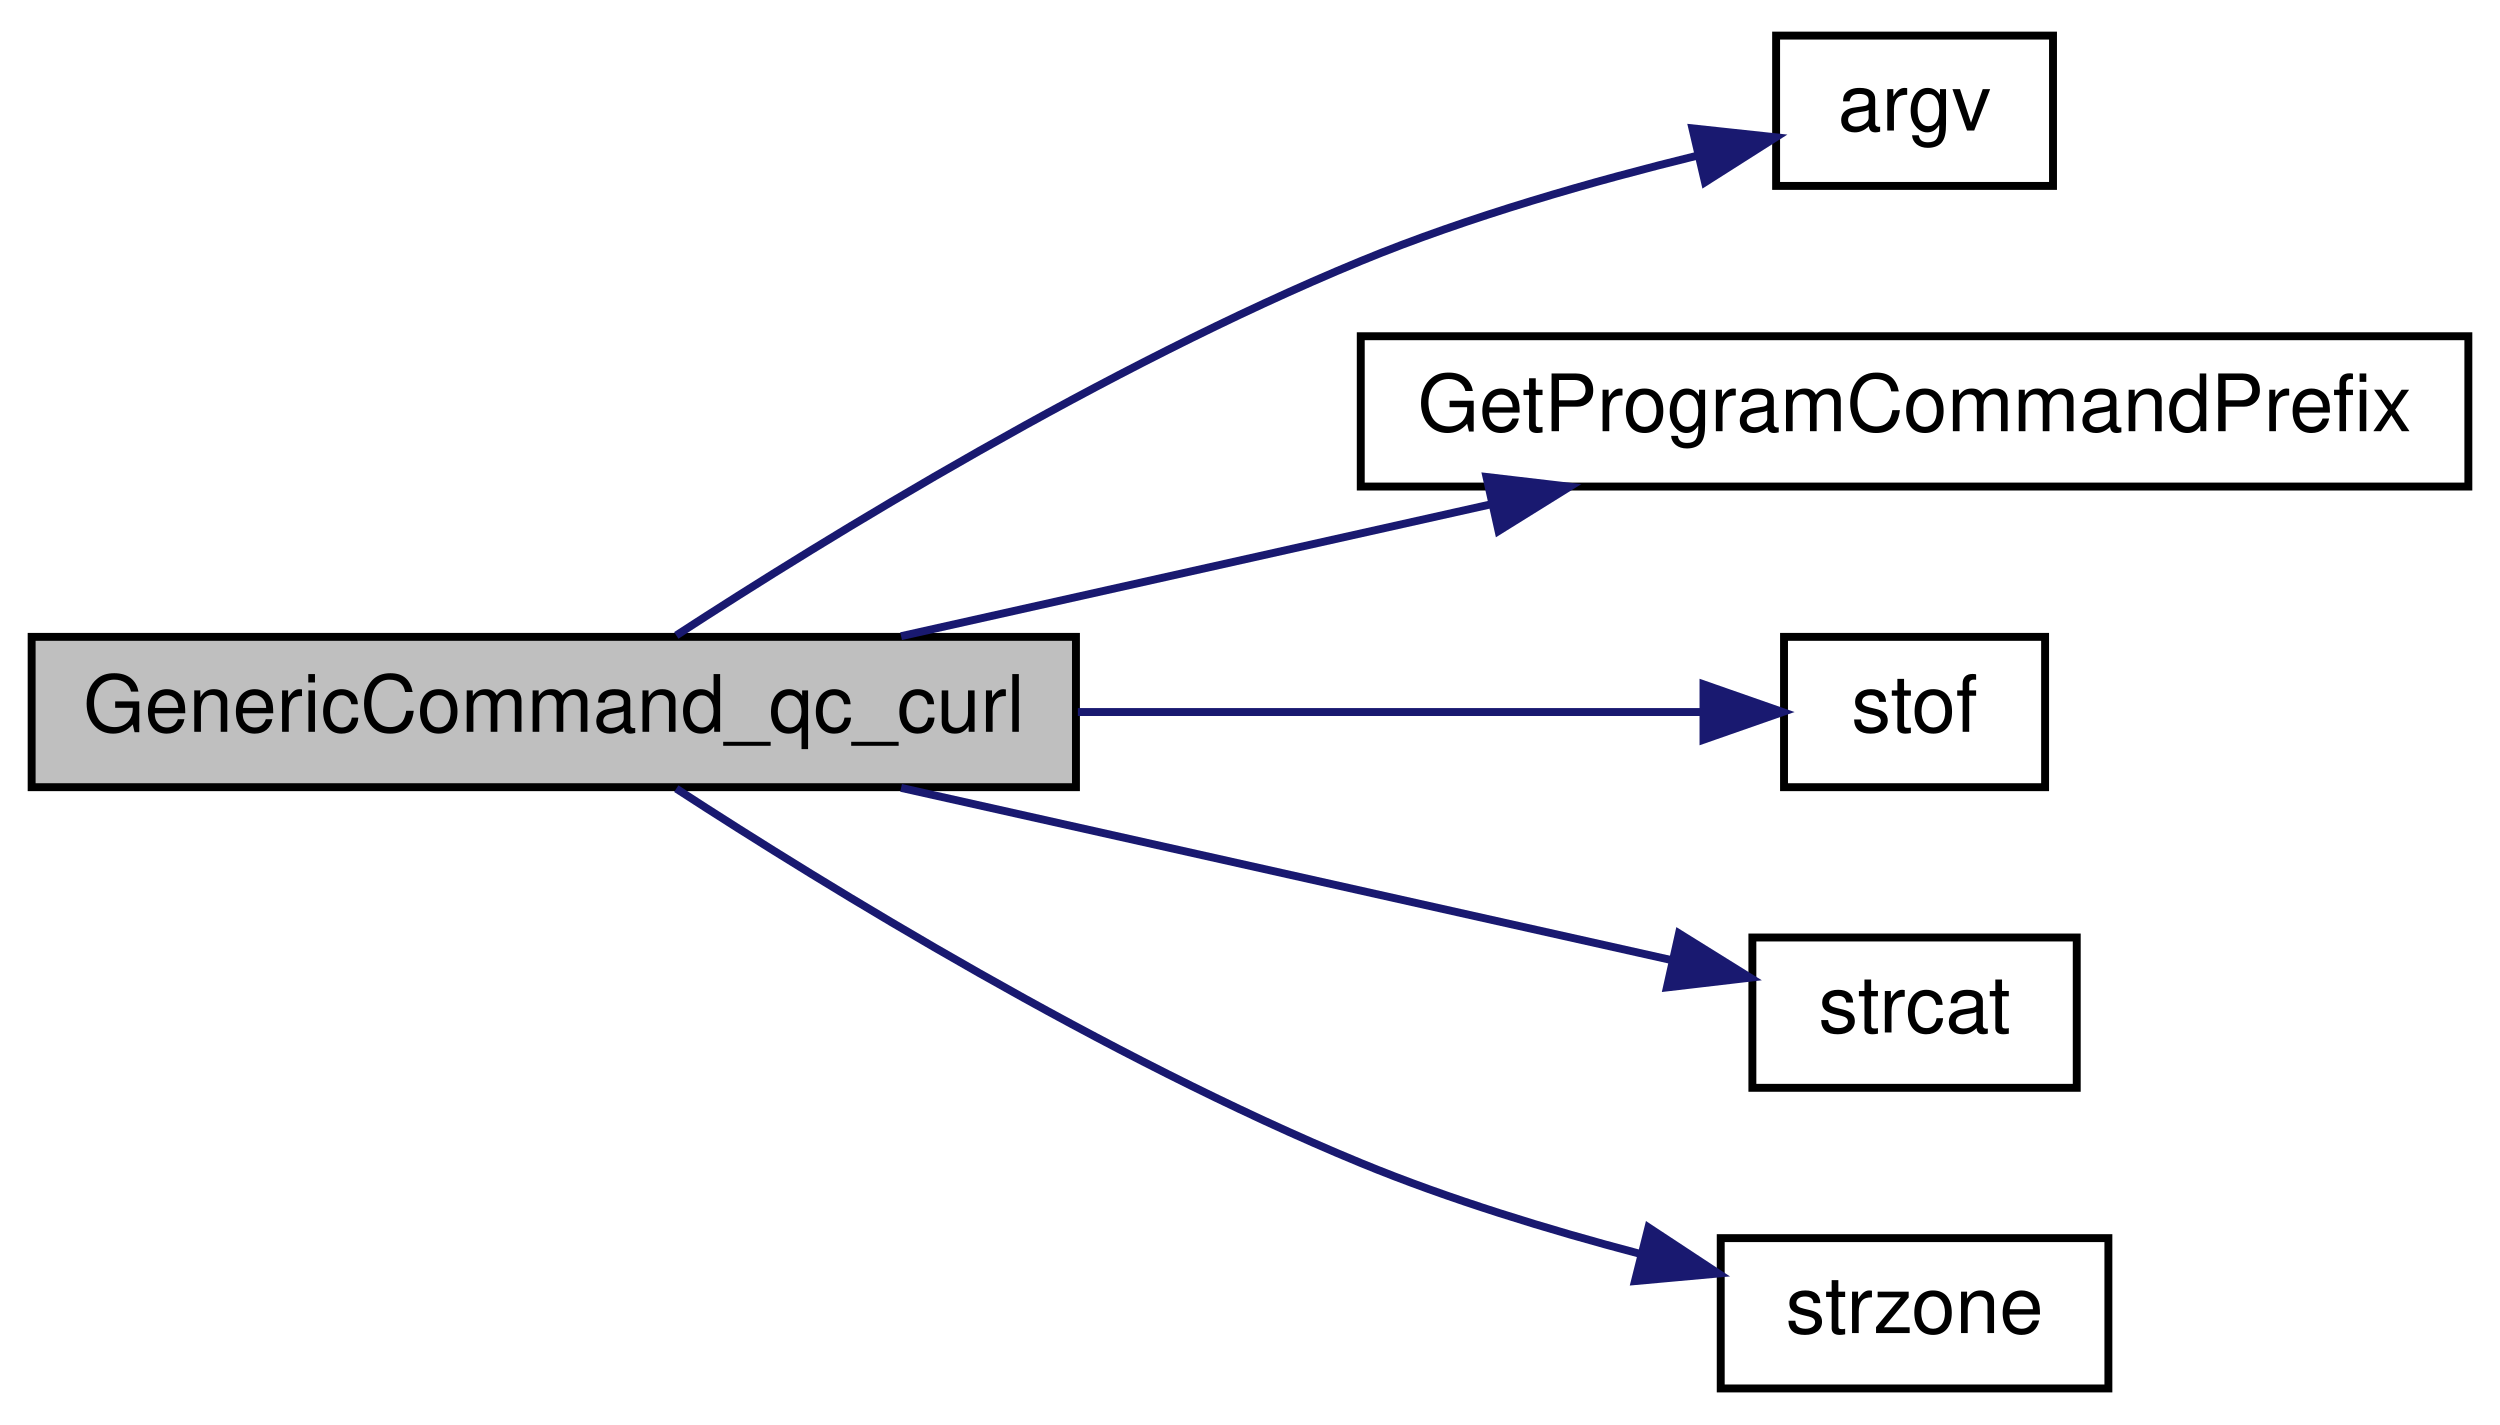
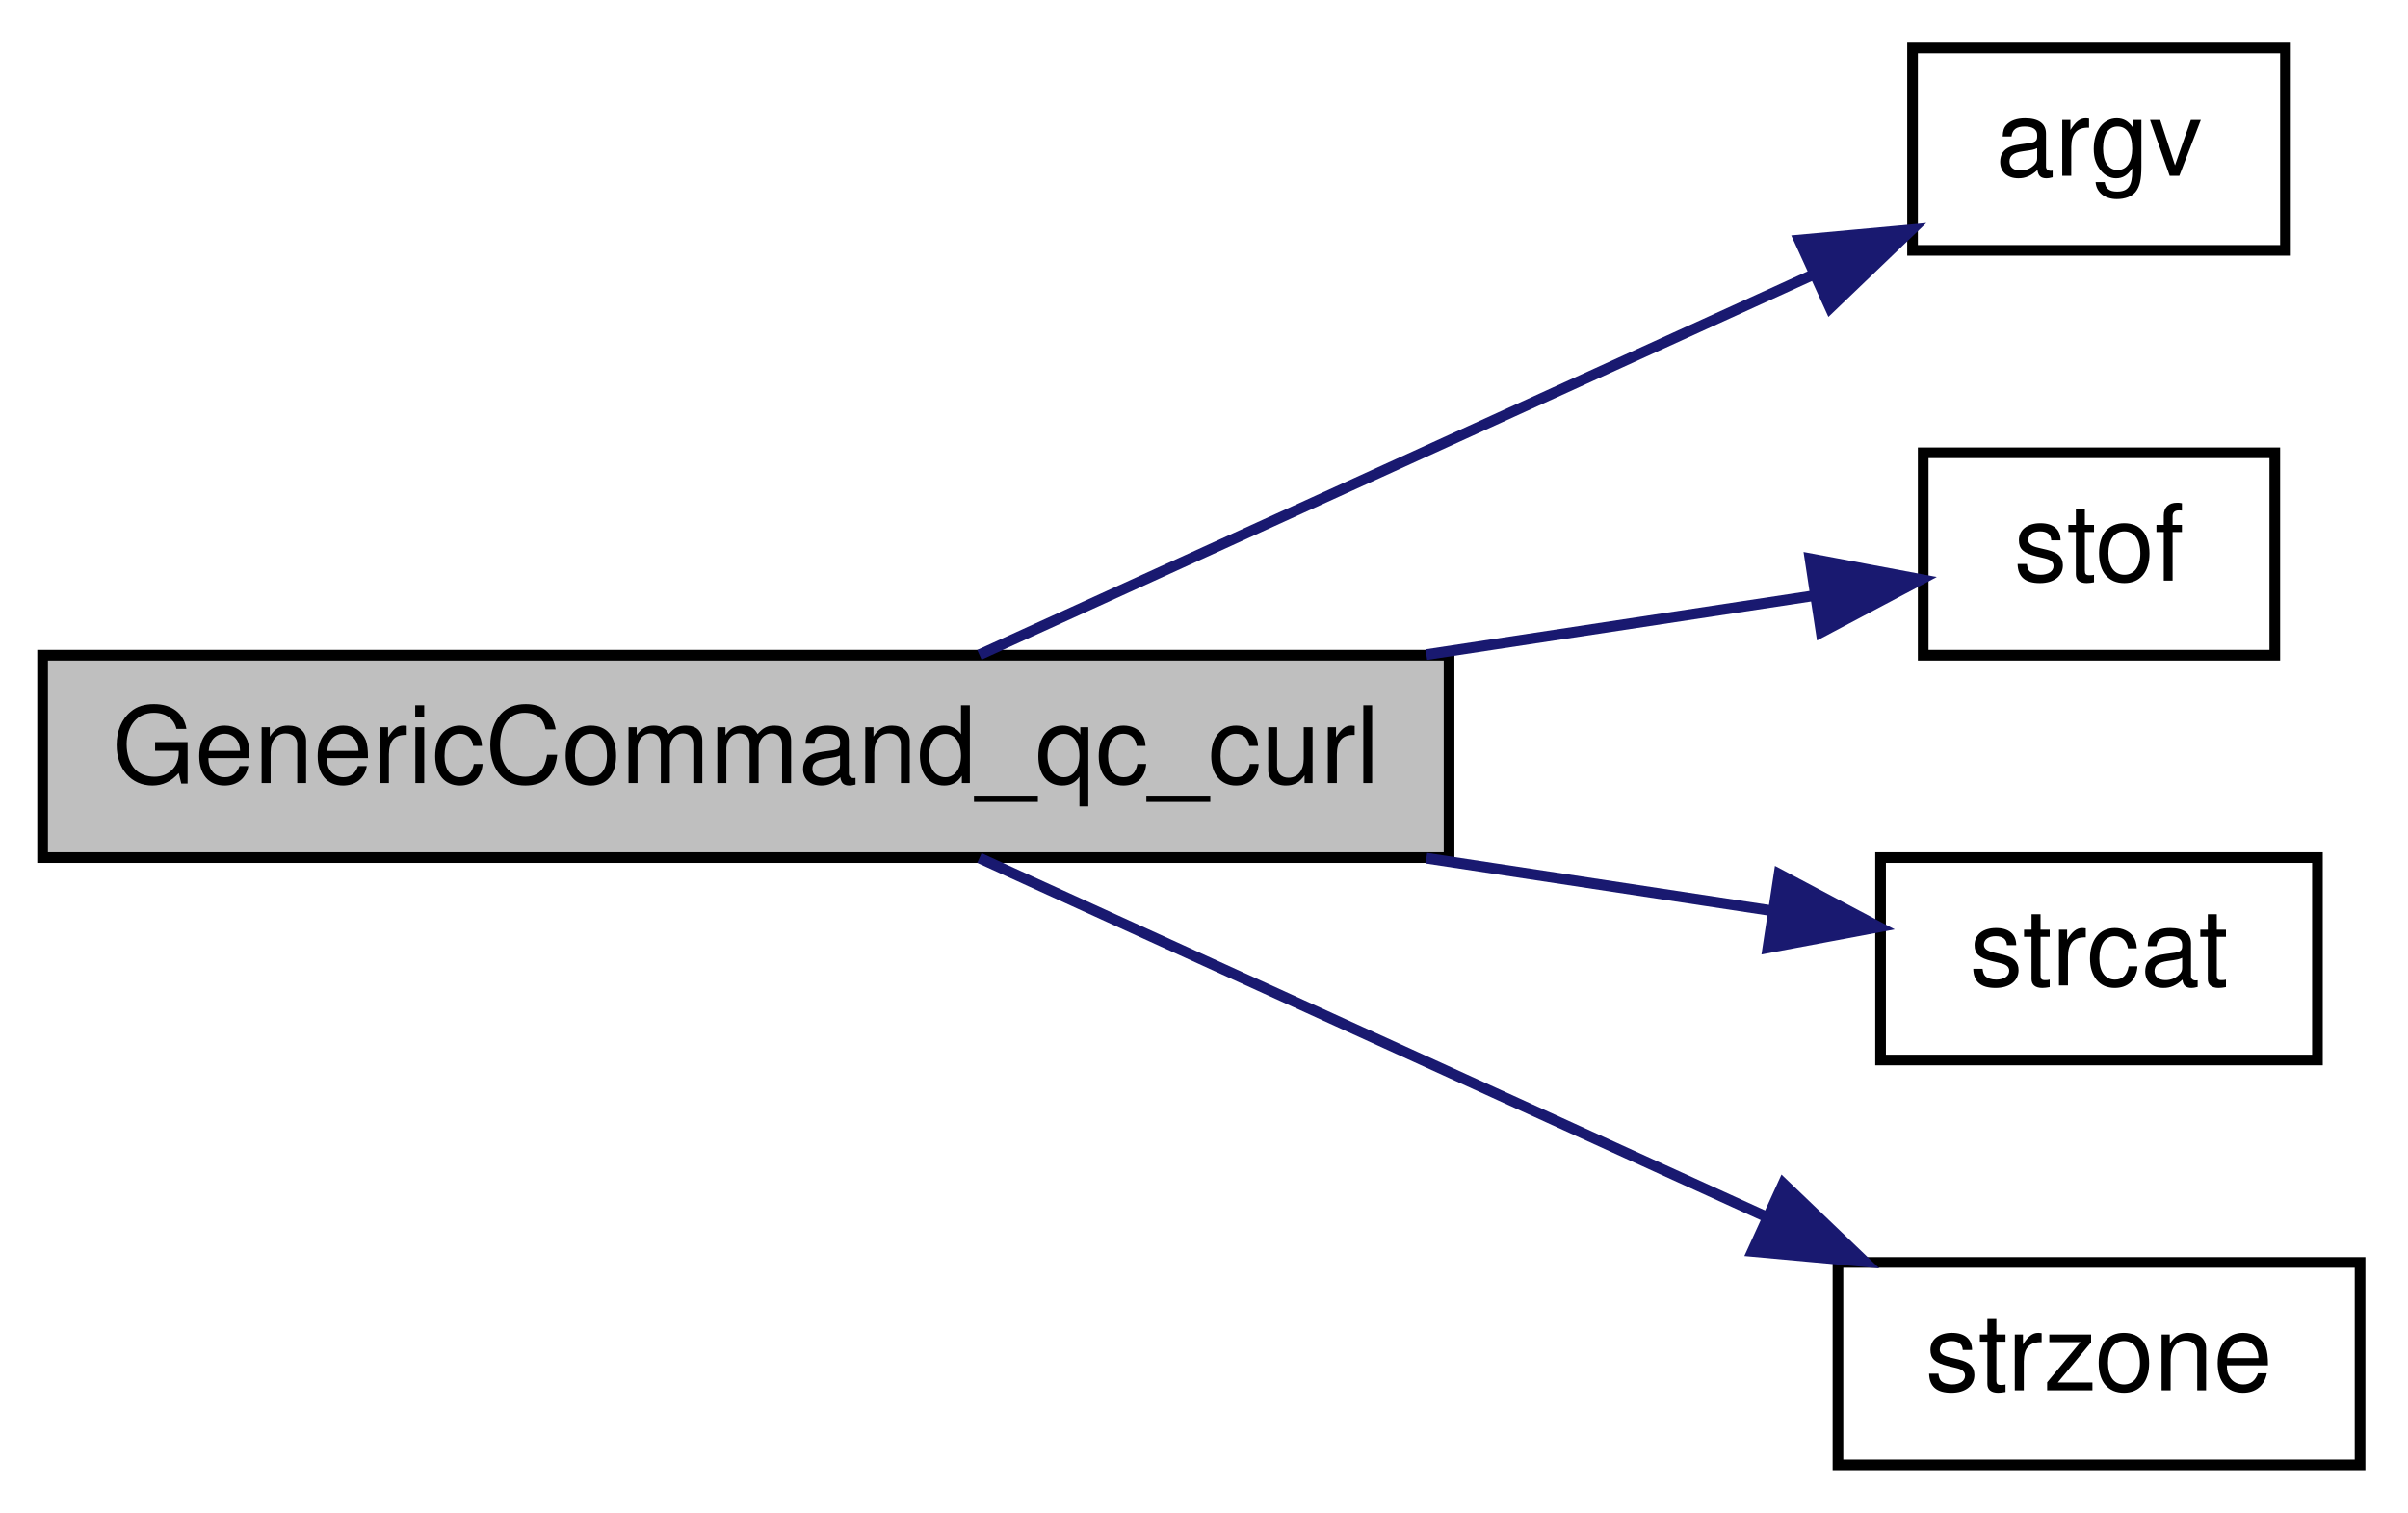
- <svg xmlns="http://www.w3.org/2000/svg" xmlns:xlink="http://www.w3.org/1999/xlink" width="316pt" height="180pt" viewBox="0.00 0.00 316.00 180.00">
-   <g id="graph0" class="graph" transform="scale(1 1) rotate(0) translate(4 176)">
+ <svg xmlns="http://www.w3.org/2000/svg" xmlns:xlink="http://www.w3.org/1999/xlink" width="226pt" height="142pt" viewBox="0.00 0.00 226.00 142.00">
+   <g id="graph0" class="graph" transform="scale(1 1) rotate(0) translate(4 138)">
    <g id="node1" class="node">
-       <polygon fill="#bfbfbf" stroke="black" points="0,-76.5 0,-95.5 132,-95.5 132,-76.5 0,-76.5" />
-       <text text-anchor="middle" x="66" y="-83.5" font-family="Helvetica,sans-Serif" font-size="10.00">GenericCommand_qc_curl</text>
+       <polygon fill="#bfbfbf" stroke="black" points="0,-57.5 0,-76.5 132,-76.5 132,-57.5 0,-57.5" />
+       <text text-anchor="middle" x="66" y="-64.5" font-family="Helvetica,sans-Serif" font-size="10.00">GenericCommand_qc_curl</text>
    </g>
    <g id="node2" class="node">
      <g id="a_node2">
        <a xlink:href="../../d8/de2/menudefs_8qc.html#ae3e9d36eda7886f5fe58e5201291dd78" target="_top" xlink:title="argv">
-           <polygon fill="none" stroke="black" points="220.5,-152.5 220.5,-171.5 255.5,-171.5 255.5,-152.5 220.5,-152.5" />
-           <text text-anchor="middle" x="238" y="-159.5" font-family="Helvetica,sans-Serif" font-size="10.00">argv</text>
+           <polygon fill="none" stroke="black" points="175.5,-114.5 175.5,-133.5 210.5,-133.5 210.5,-114.5 175.5,-114.5" />
+           <text text-anchor="middle" x="193" y="-121.5" font-family="Helvetica,sans-Serif" font-size="10.00">argv</text>
        </a>
      </g>
    </g>
    <g id="edge1" class="edge">
-       <path fill="none" stroke="midnightblue" d="M81.481,-95.686C100.593,-108.109 135.614,-129.64 168,-143 181.686,-148.646 197.579,-153.152 210.66,-156.356" />
-       <polygon fill="midnightblue" stroke="midnightblue" points="209.918,-159.777 220.452,-158.644 211.511,-152.961 209.918,-159.777" />
+       <path fill="none" stroke="midnightblue" d="M87.922,-76.54C109.45,-86.357 143.023,-101.666 166.187,-112.229" />
+       <polygon fill="midnightblue" stroke="midnightblue" points="164.861,-115.471 175.412,-116.436 167.766,-109.102 164.861,-115.471" />
    </g>
    <g id="node3" class="node">
      <g id="a_node3">
-         <a xlink:href="../../df/da7/generic_8qc.html#afc9451e4acb1a7c5bef3120f4e286fa7" target="_top" xlink:title="GetProgramCommandPrefix">
-           <polygon fill="none" stroke="black" points="168,-114.5 168,-133.5 308,-133.5 308,-114.5 168,-114.5" />
-           <text text-anchor="middle" x="238" y="-121.5" font-family="Helvetica,sans-Serif" font-size="10.00">GetProgramCommandPrefix</text>
+         <a xlink:href="../../d8/de2/menudefs_8qc.html#a2f6d3020689c0e872cfb455d0b2cbd4a" target="_top" xlink:title="stof">
+           <polygon fill="none" stroke="black" points="176.5,-76.5 176.5,-95.5 209.5,-95.5 209.5,-76.5 176.5,-76.5" />
+           <text text-anchor="middle" x="193" y="-83.5" font-family="Helvetica,sans-Serif" font-size="10.00">stof</text>
        </a>
      </g>
    </g>
    <g id="edge2" class="edge">
-       <path fill="none" stroke="midnightblue" d="M109.898,-95.589C132.534,-100.649 160.498,-106.9 184.429,-112.249" />
-       <polygon fill="midnightblue" stroke="midnightblue" points="183.888,-115.714 194.41,-114.48 185.415,-108.883 183.888,-115.714" />
+       <path fill="none" stroke="midnightblue" d="M129.866,-76.556C142.681,-78.504 155.475,-80.448 166.094,-82.062" />
+       <polygon fill="midnightblue" stroke="midnightblue" points="165.869,-85.568 176.281,-83.611 166.921,-78.648 165.869,-85.568" />
    </g>
    <g id="node4" class="node">
      <g id="a_node4">
-         <a xlink:href="../../d8/de2/menudefs_8qc.html#a2f6d3020689c0e872cfb455d0b2cbd4a" target="_top" xlink:title="stof">
-           <polygon fill="none" stroke="black" points="221.5,-76.5 221.5,-95.5 254.5,-95.5 254.5,-76.5 221.5,-76.5" />
-           <text text-anchor="middle" x="238" y="-83.5" font-family="Helvetica,sans-Serif" font-size="10.00">stof</text>
+         <a xlink:href="../../d8/de2/menudefs_8qc.html#ad76dc2b2895cd23f21e008f12a686158" target="_top" xlink:title="strcat">
+           <polygon fill="none" stroke="black" points="172.5,-38.5 172.5,-57.5 213.5,-57.5 213.5,-38.5 172.5,-38.5" />
+           <text text-anchor="middle" x="193" y="-45.5" font-family="Helvetica,sans-Serif" font-size="10.00">strcat</text>
        </a>
      </g>
    </g>
    <g id="edge3" class="edge">
-       <path fill="none" stroke="midnightblue" d="M132.24,-86C159.829,-86 190.357,-86 211.306,-86" />
-       <polygon fill="midnightblue" stroke="midnightblue" points="211.321,-89.5 221.321,-86 211.321,-82.5 211.321,-89.5" />
+       <path fill="none" stroke="midnightblue" d="M129.866,-57.444C141.207,-55.721 152.531,-53.999 162.345,-52.508" />
+       <polygon fill="midnightblue" stroke="midnightblue" points="162.972,-55.953 172.332,-50.989 161.92,-49.032 162.972,-55.953" />
    </g>
    <g id="node5" class="node">
      <g id="a_node5">
-         <a xlink:href="../../d8/de2/menudefs_8qc.html#ad76dc2b2895cd23f21e008f12a686158" target="_top" xlink:title="strcat">
-           <polygon fill="none" stroke="black" points="217.5,-38.5 217.5,-57.5 258.5,-57.5 258.5,-38.5 217.5,-38.5" />
-           <text text-anchor="middle" x="238" y="-45.5" font-family="Helvetica,sans-Serif" font-size="10.00">strcat</text>
+         <a xlink:href="../../d8/de2/menudefs_8qc.html#ae06db7c87845d853670a09a1d487b1db" target="_top" xlink:title="strzone">
+           <polygon fill="none" stroke="black" points="168.5,-0.5 168.5,-19.5 217.5,-19.5 217.5,-0.5 168.5,-0.5" />
+           <text text-anchor="middle" x="193" y="-7.5" font-family="Helvetica,sans-Serif" font-size="10.00">strzone</text>
        </a>
      </g>
    </g>
    <g id="edge4" class="edge">
-       <path fill="none" stroke="midnightblue" d="M109.898,-76.411C140.29,-69.618 180.29,-60.676 207.232,-54.654" />
-       <polygon fill="midnightblue" stroke="midnightblue" points="208.223,-58.019 217.218,-52.422 206.696,-51.188 208.223,-58.019" />
-     </g>
-     <g id="node6" class="node">
-       <g id="a_node6">
-         <a xlink:href="../../d8/de2/menudefs_8qc.html#ae06db7c87845d853670a09a1d487b1db" target="_top" xlink:title="strzone">
-           <polygon fill="none" stroke="black" points="213.5,-0.5 213.5,-19.5 262.5,-19.5 262.5,-0.5 213.5,-0.5" />
-           <text text-anchor="middle" x="238" y="-7.5" font-family="Helvetica,sans-Serif" font-size="10.00">strzone</text>
-         </a>
-       </g>
-     </g>
-     <g id="edge5" class="edge">
-       <path fill="none" stroke="midnightblue" d="M81.481,-76.314C100.593,-63.891 135.614,-42.36 168,-29 179.168,-24.393 191.807,-20.544 203.188,-17.543" />
-       <polygon fill="midnightblue" stroke="midnightblue" points="204.361,-20.857 213.208,-15.027 202.657,-14.068 204.361,-20.857" />
+       <path fill="none" stroke="midnightblue" d="M87.922,-57.459C108.112,-48.253 138.896,-34.215 161.753,-23.793" />
+       <polygon fill="midnightblue" stroke="midnightblue" points="163.363,-26.905 171.01,-19.572 160.459,-20.536 163.363,-26.905" />
    </g>
  </g>
</svg>
